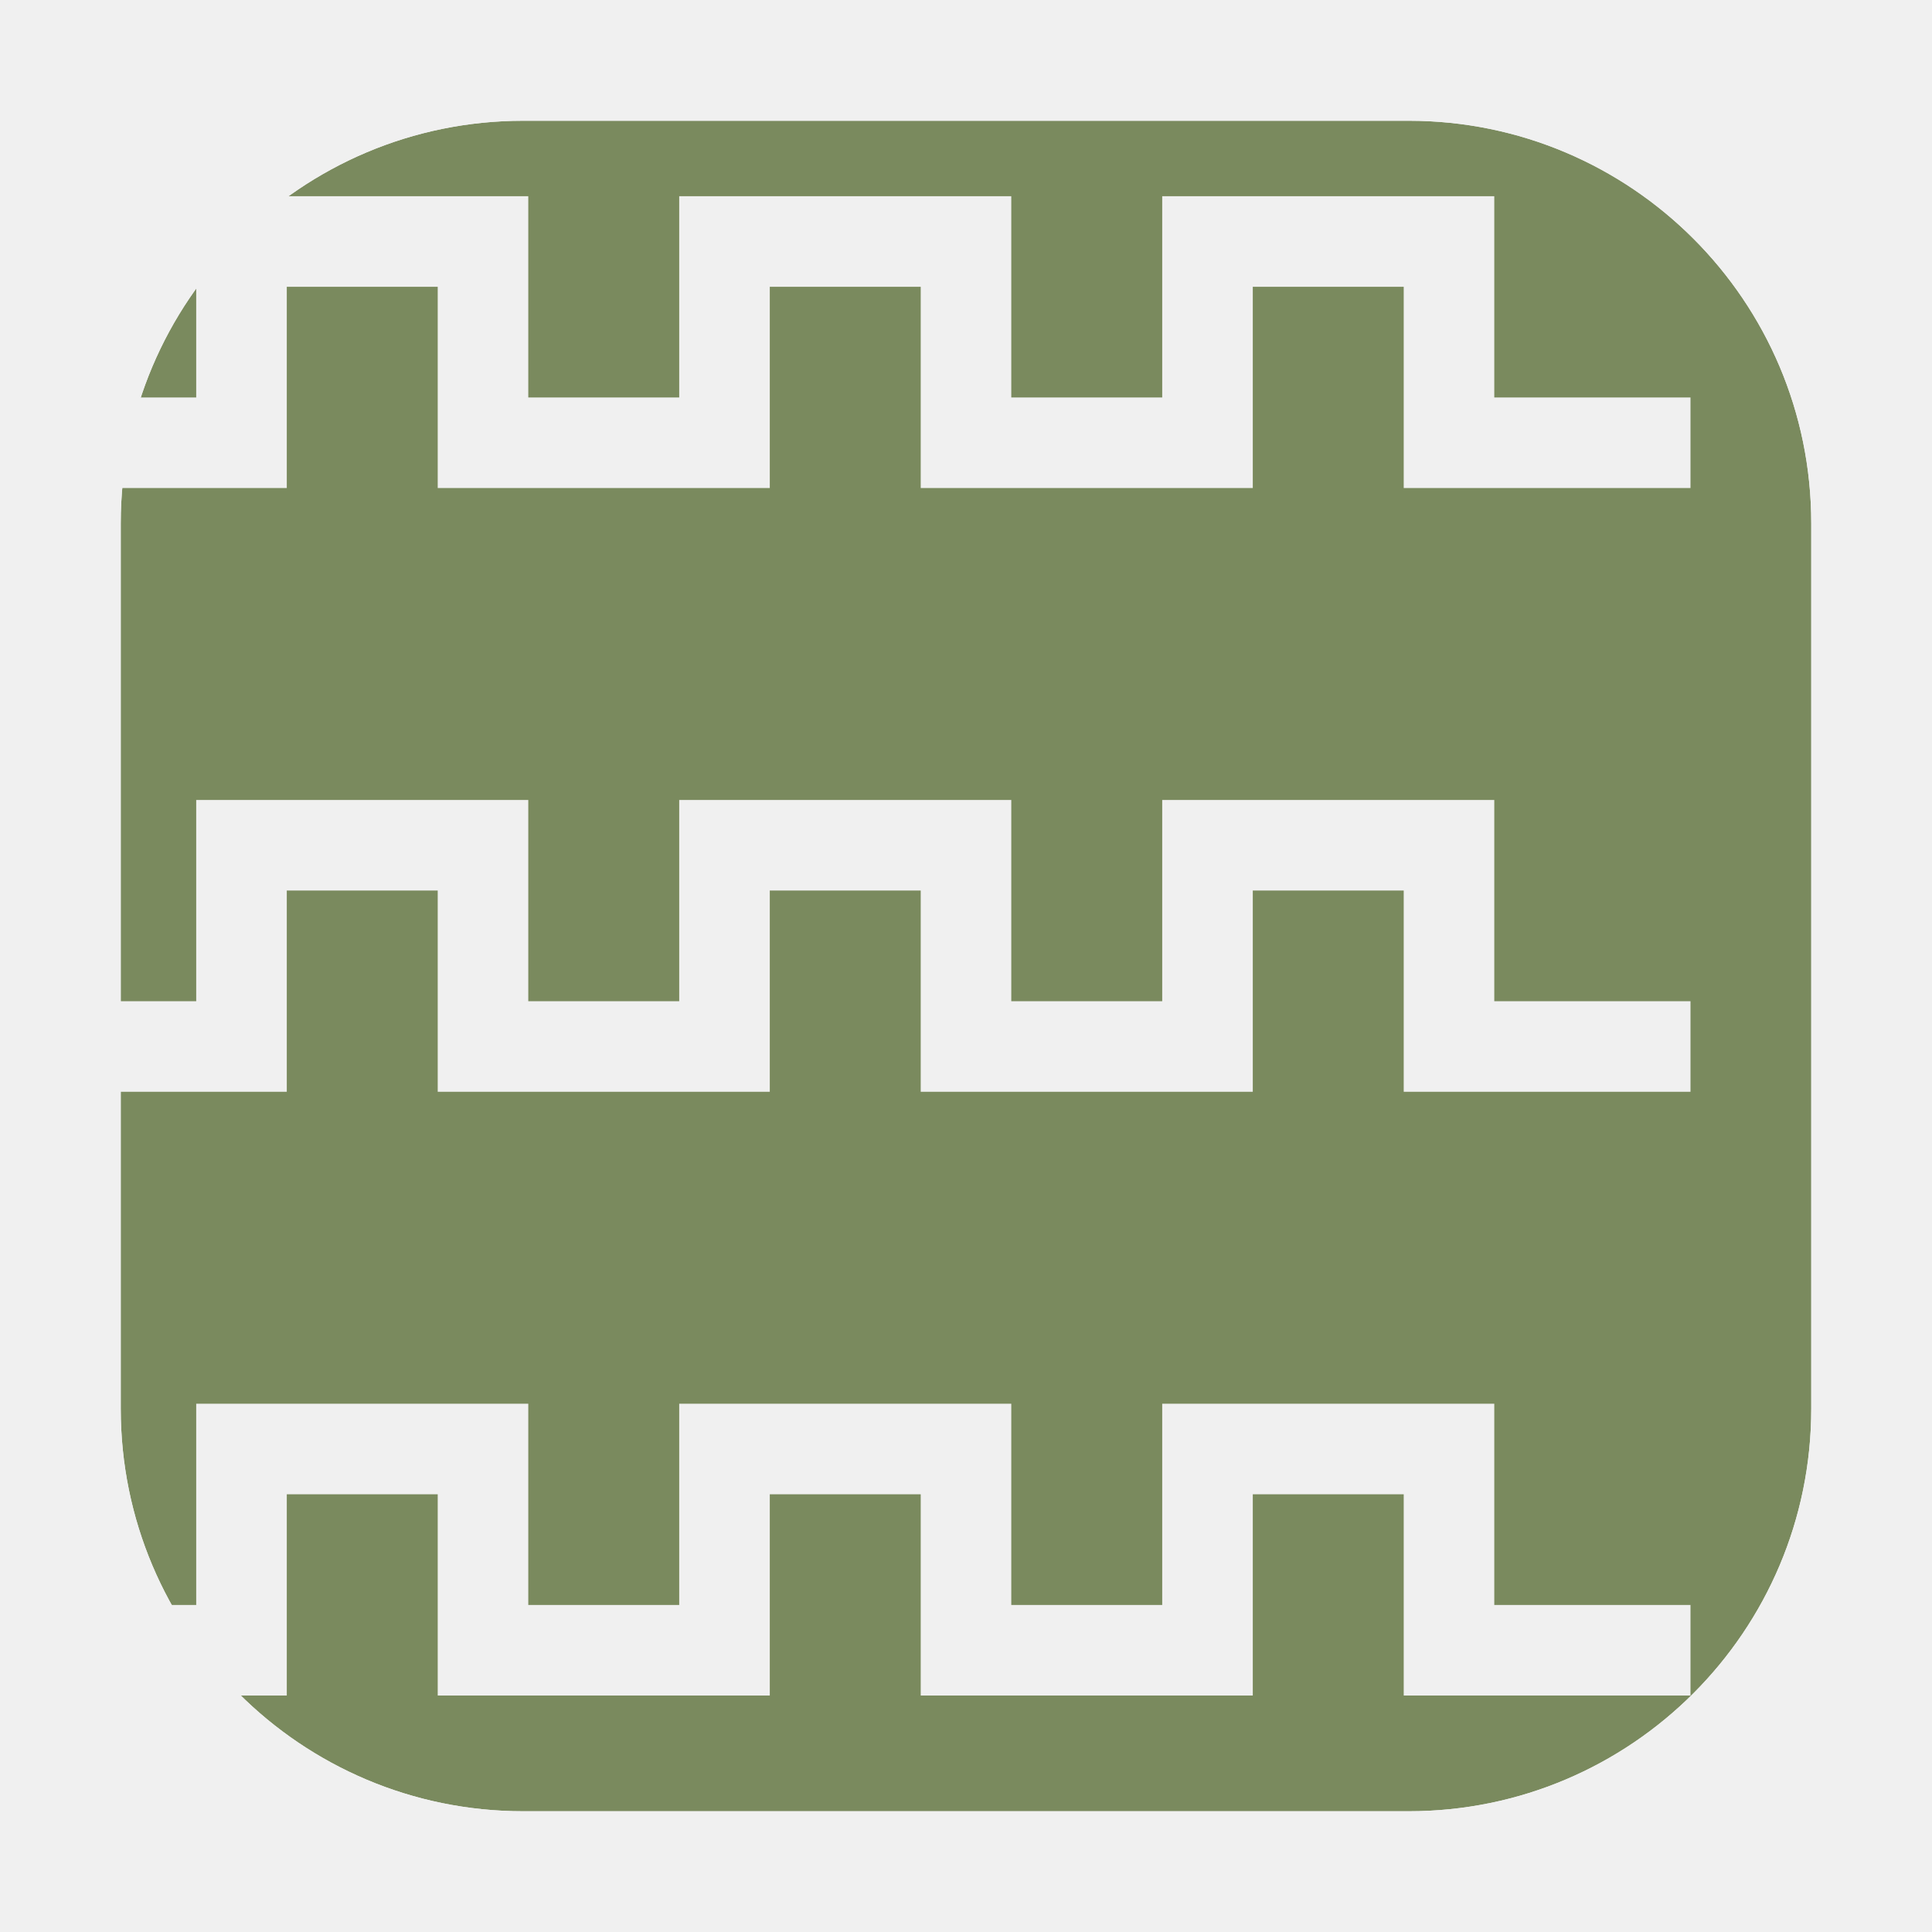
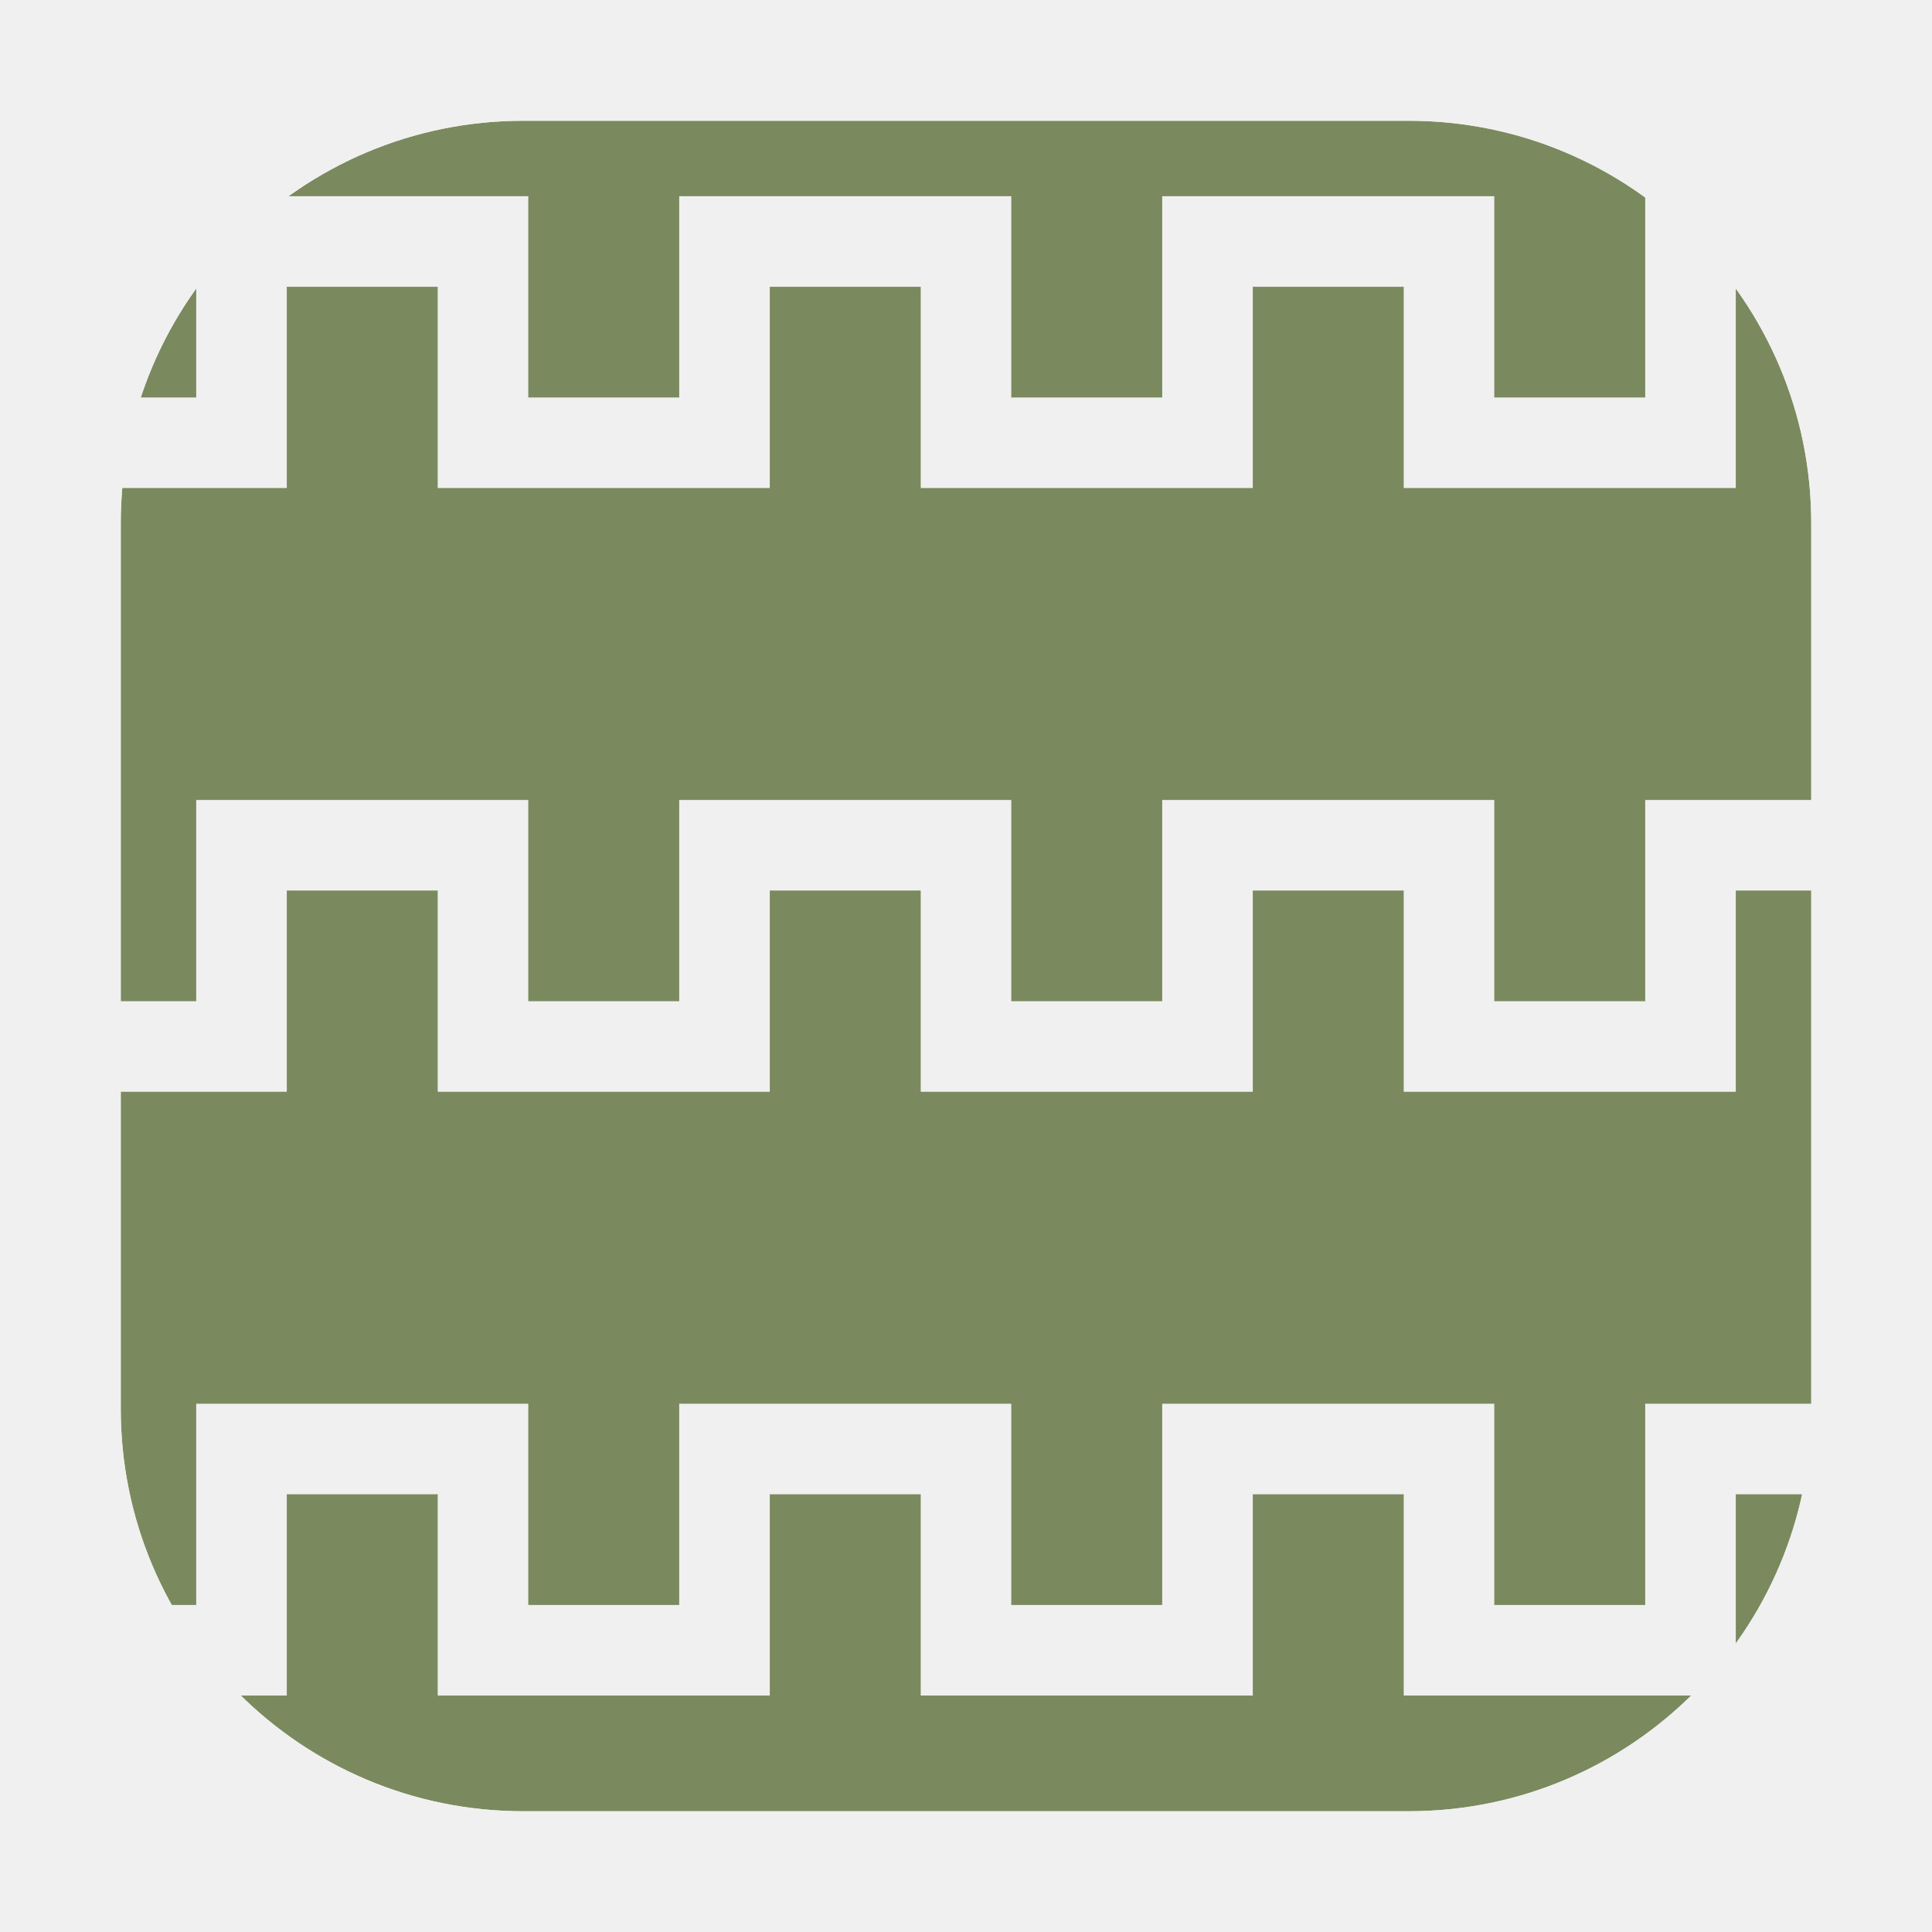
<svg xmlns="http://www.w3.org/2000/svg" viewBox="0 0 96 96">
  <defs>
    <clipPath id="cq">
      <rect x="6" y="6" width="84" height="84" rx="20" />
    </clipPath>
    <mask id="mm">
      <rect width="96" height="96" fill="#fff" />
-       <path d="M2 22 h10 v-10 h12 v10 h12 v-10 h12 v10 h12 v-10 h12 v10 h12 M2 52 h10 v-10 h12 v10 h12 v-10 h12 v10 h12 v-10 h12 v10 h12 M2 82 h10 v-10 h12 v10 h12 v-10 h12 v10 h12 v-10 h12 v10 h12" fill="none" stroke="#000" stroke-width="4.5" />
+       <path d="M0 22 h12 v-10 h12 v10 h12 v-10 h12 v10 h12 v-10 h12 v10 h12 v-10 h12 M0 52 h12 v-10 h12 v10 h12 v-10 h12 v10 h12 v-10 h12 v10 h12 v-10 h12 M0 82 h12 v-10 h12 v10 h12 v-10 h12 v10 h12 v-10 h12 v10 h12 v-10 h12" fill="none" stroke="#000" stroke-width="4.5" />
    </mask>
  </defs>
  <g clip-path="url(#cq)">
    <rect x="0" y="0" width="96" height="96" fill="#7a8a5e" mask="url(#mm)" />
  </g>
</svg>
